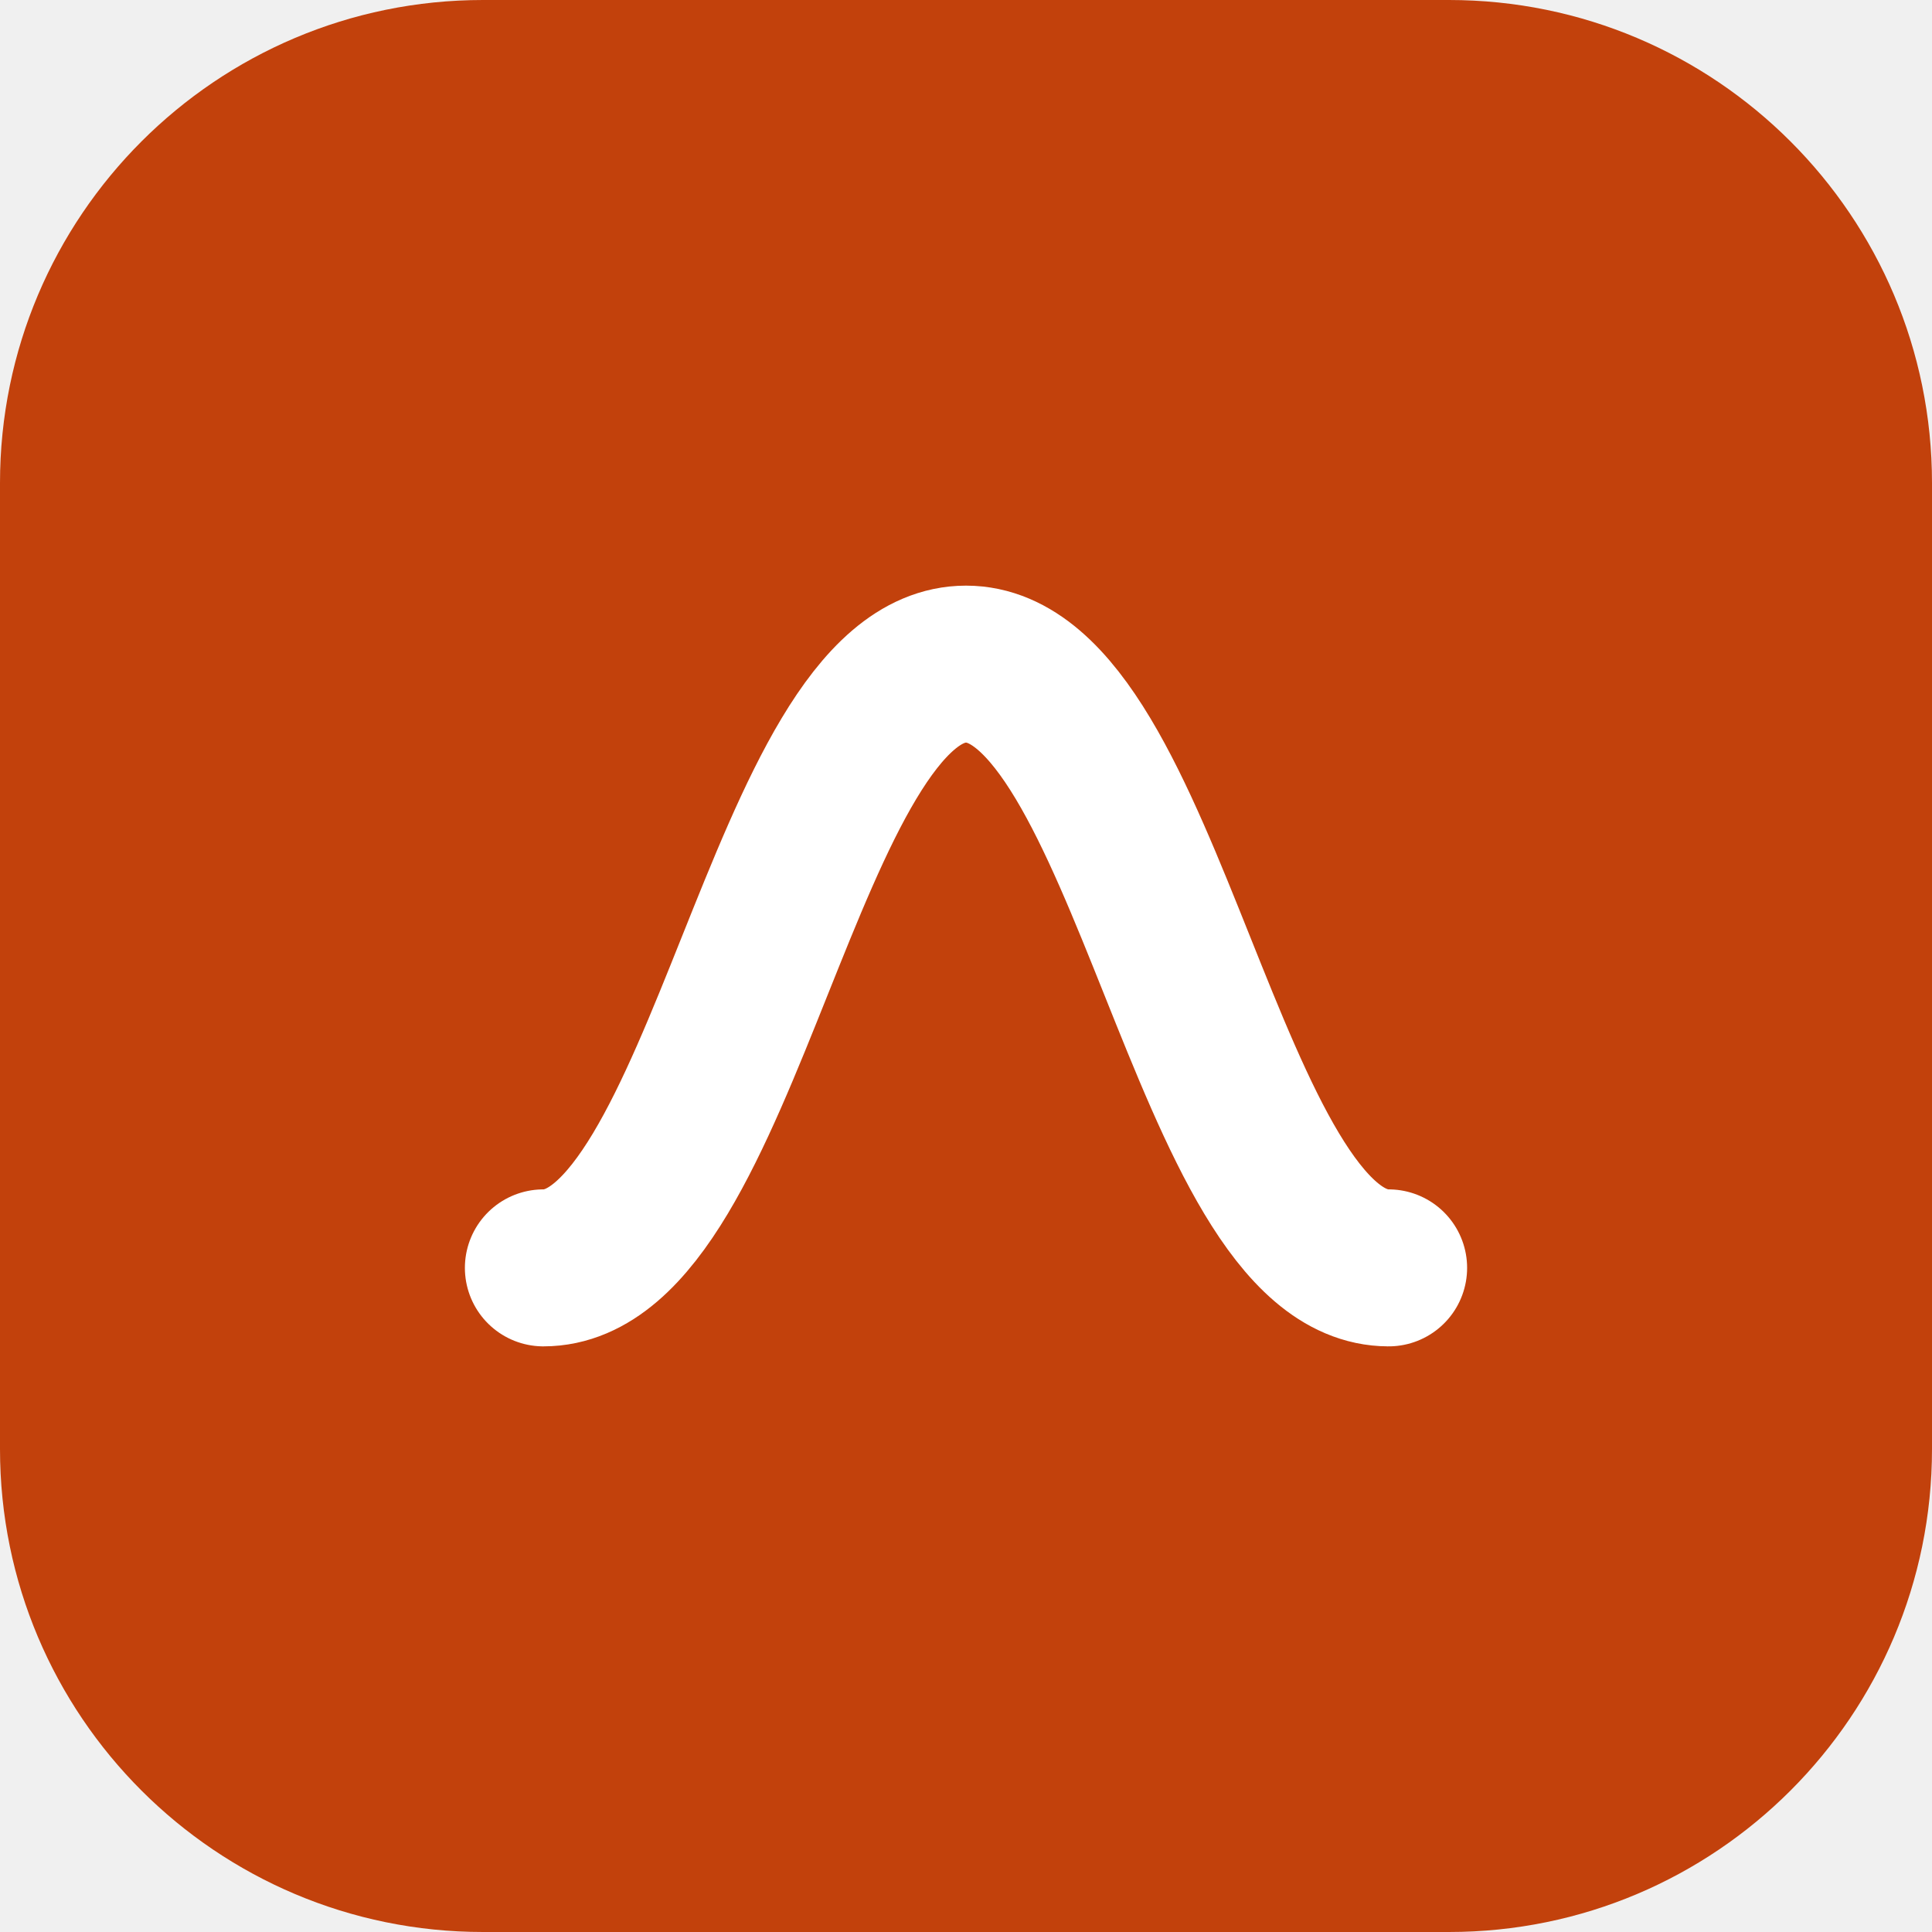
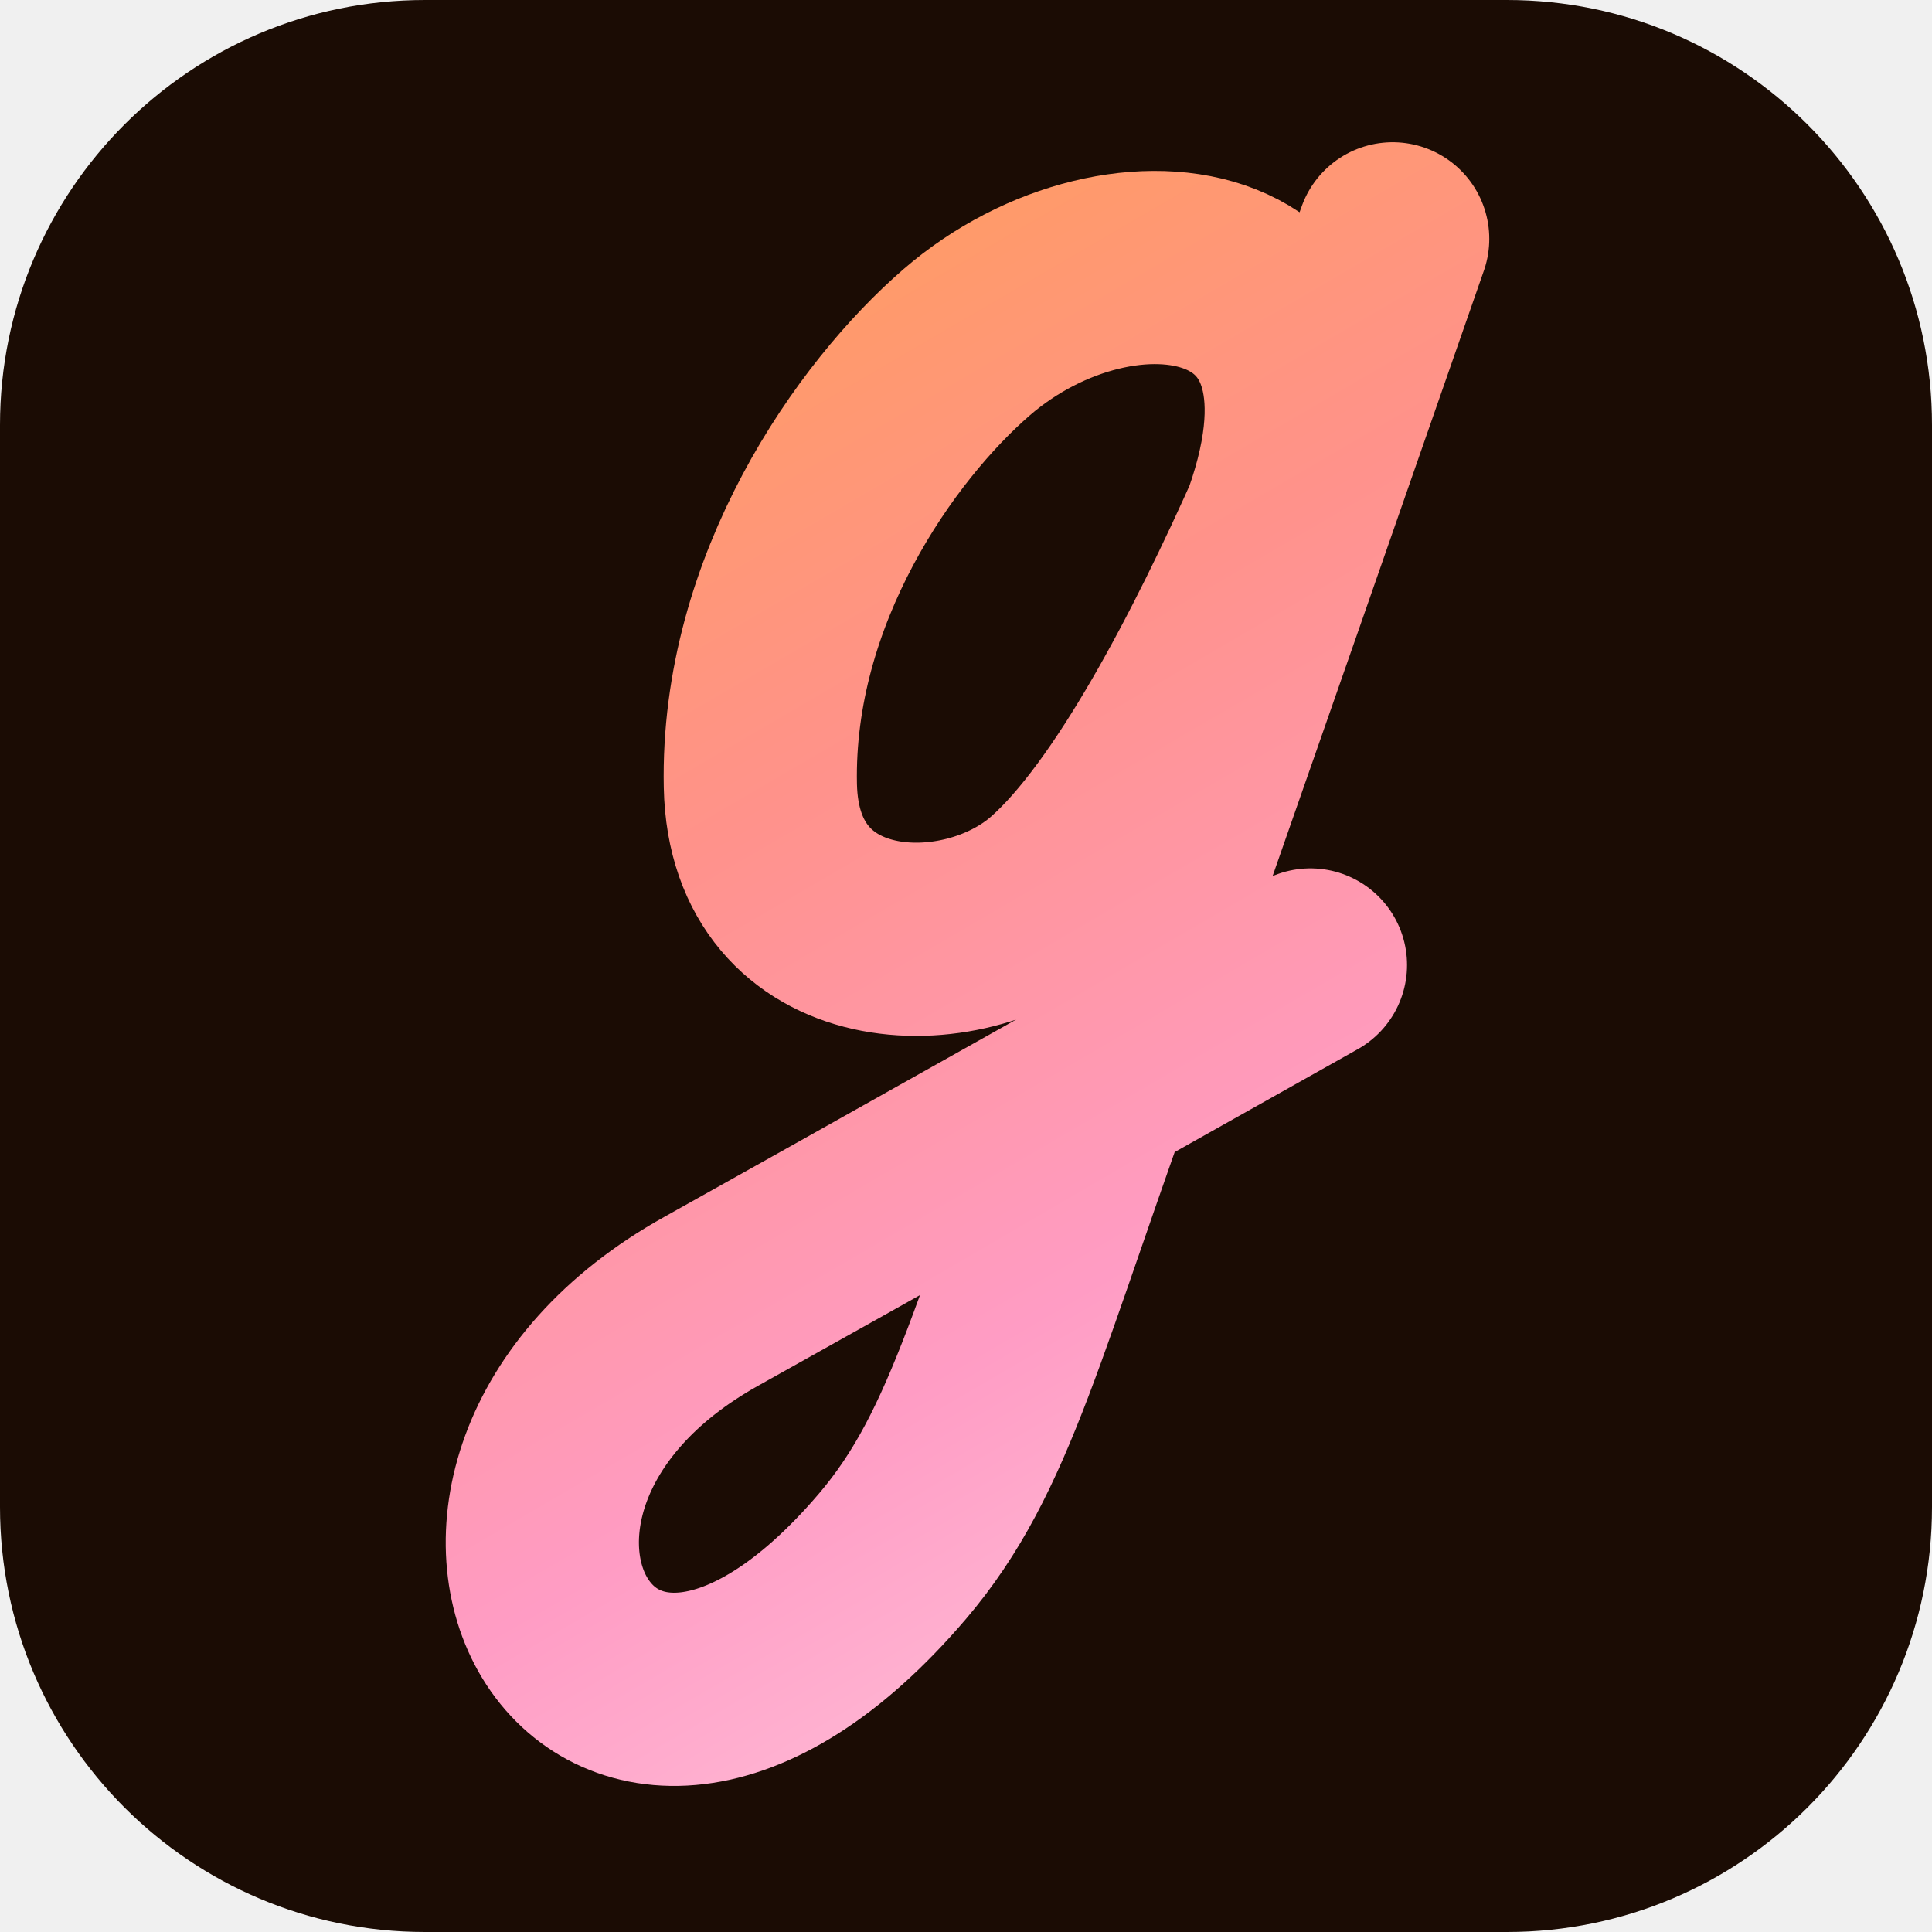
- <svg xmlns="http://www.w3.org/2000/svg" viewBox="0 0 32 32">
-   <rect width="32" height="32" rx="8" fill="#c2410c" />
-   <path d="M9 21c3 0 4-10 7-10s4 10 7 10" fill="none" stroke="#fff" stroke-width="2.6" stroke-linecap="round" />
+ <svg xmlns="http://www.w3.org/2000/svg" viewBox="-37 134 320 320">
+   <rect x="-37" y="134" width="320" height="320" rx="70.4" fill="#1b0c04" />
+   <linearGradient id="g" gradientUnits="userSpaceOnUse" x1="60" y1="180" x2="200" y2="420">
+     <stop offset="0" stop-color="#ff9d5e" />
+     <stop offset="0.33" stop-color="#ff928b" />
+     <stop offset="0.67" stop-color="#ff9cc4" />
+     <stop offset="1" stop-color="#ffc8de" />
+   </linearGradient>
+   <path d="m174.14 222.42c18.4-47.95-25.36-53.94-51.03-31.73-15.04 13.01-34.84 40.89-34.17 73.45 0.6 29.42 33.36 30.68 48.76 17.14 26.63-23.42 55.97-107.72 55.97-107.72 0 0-41.04 117.87-45.13 129.04-18.53 50.6-22.78 71.64-37.74 89.19-48.64 57.02-85.95-11.14-29.93-42.29 15.04-8.36 99.18-55.67 99.18-55.67" fill="none" stroke="url(#g)" stroke-width="32" stroke-linecap="round" stroke-linejoin="round" />
</svg>
